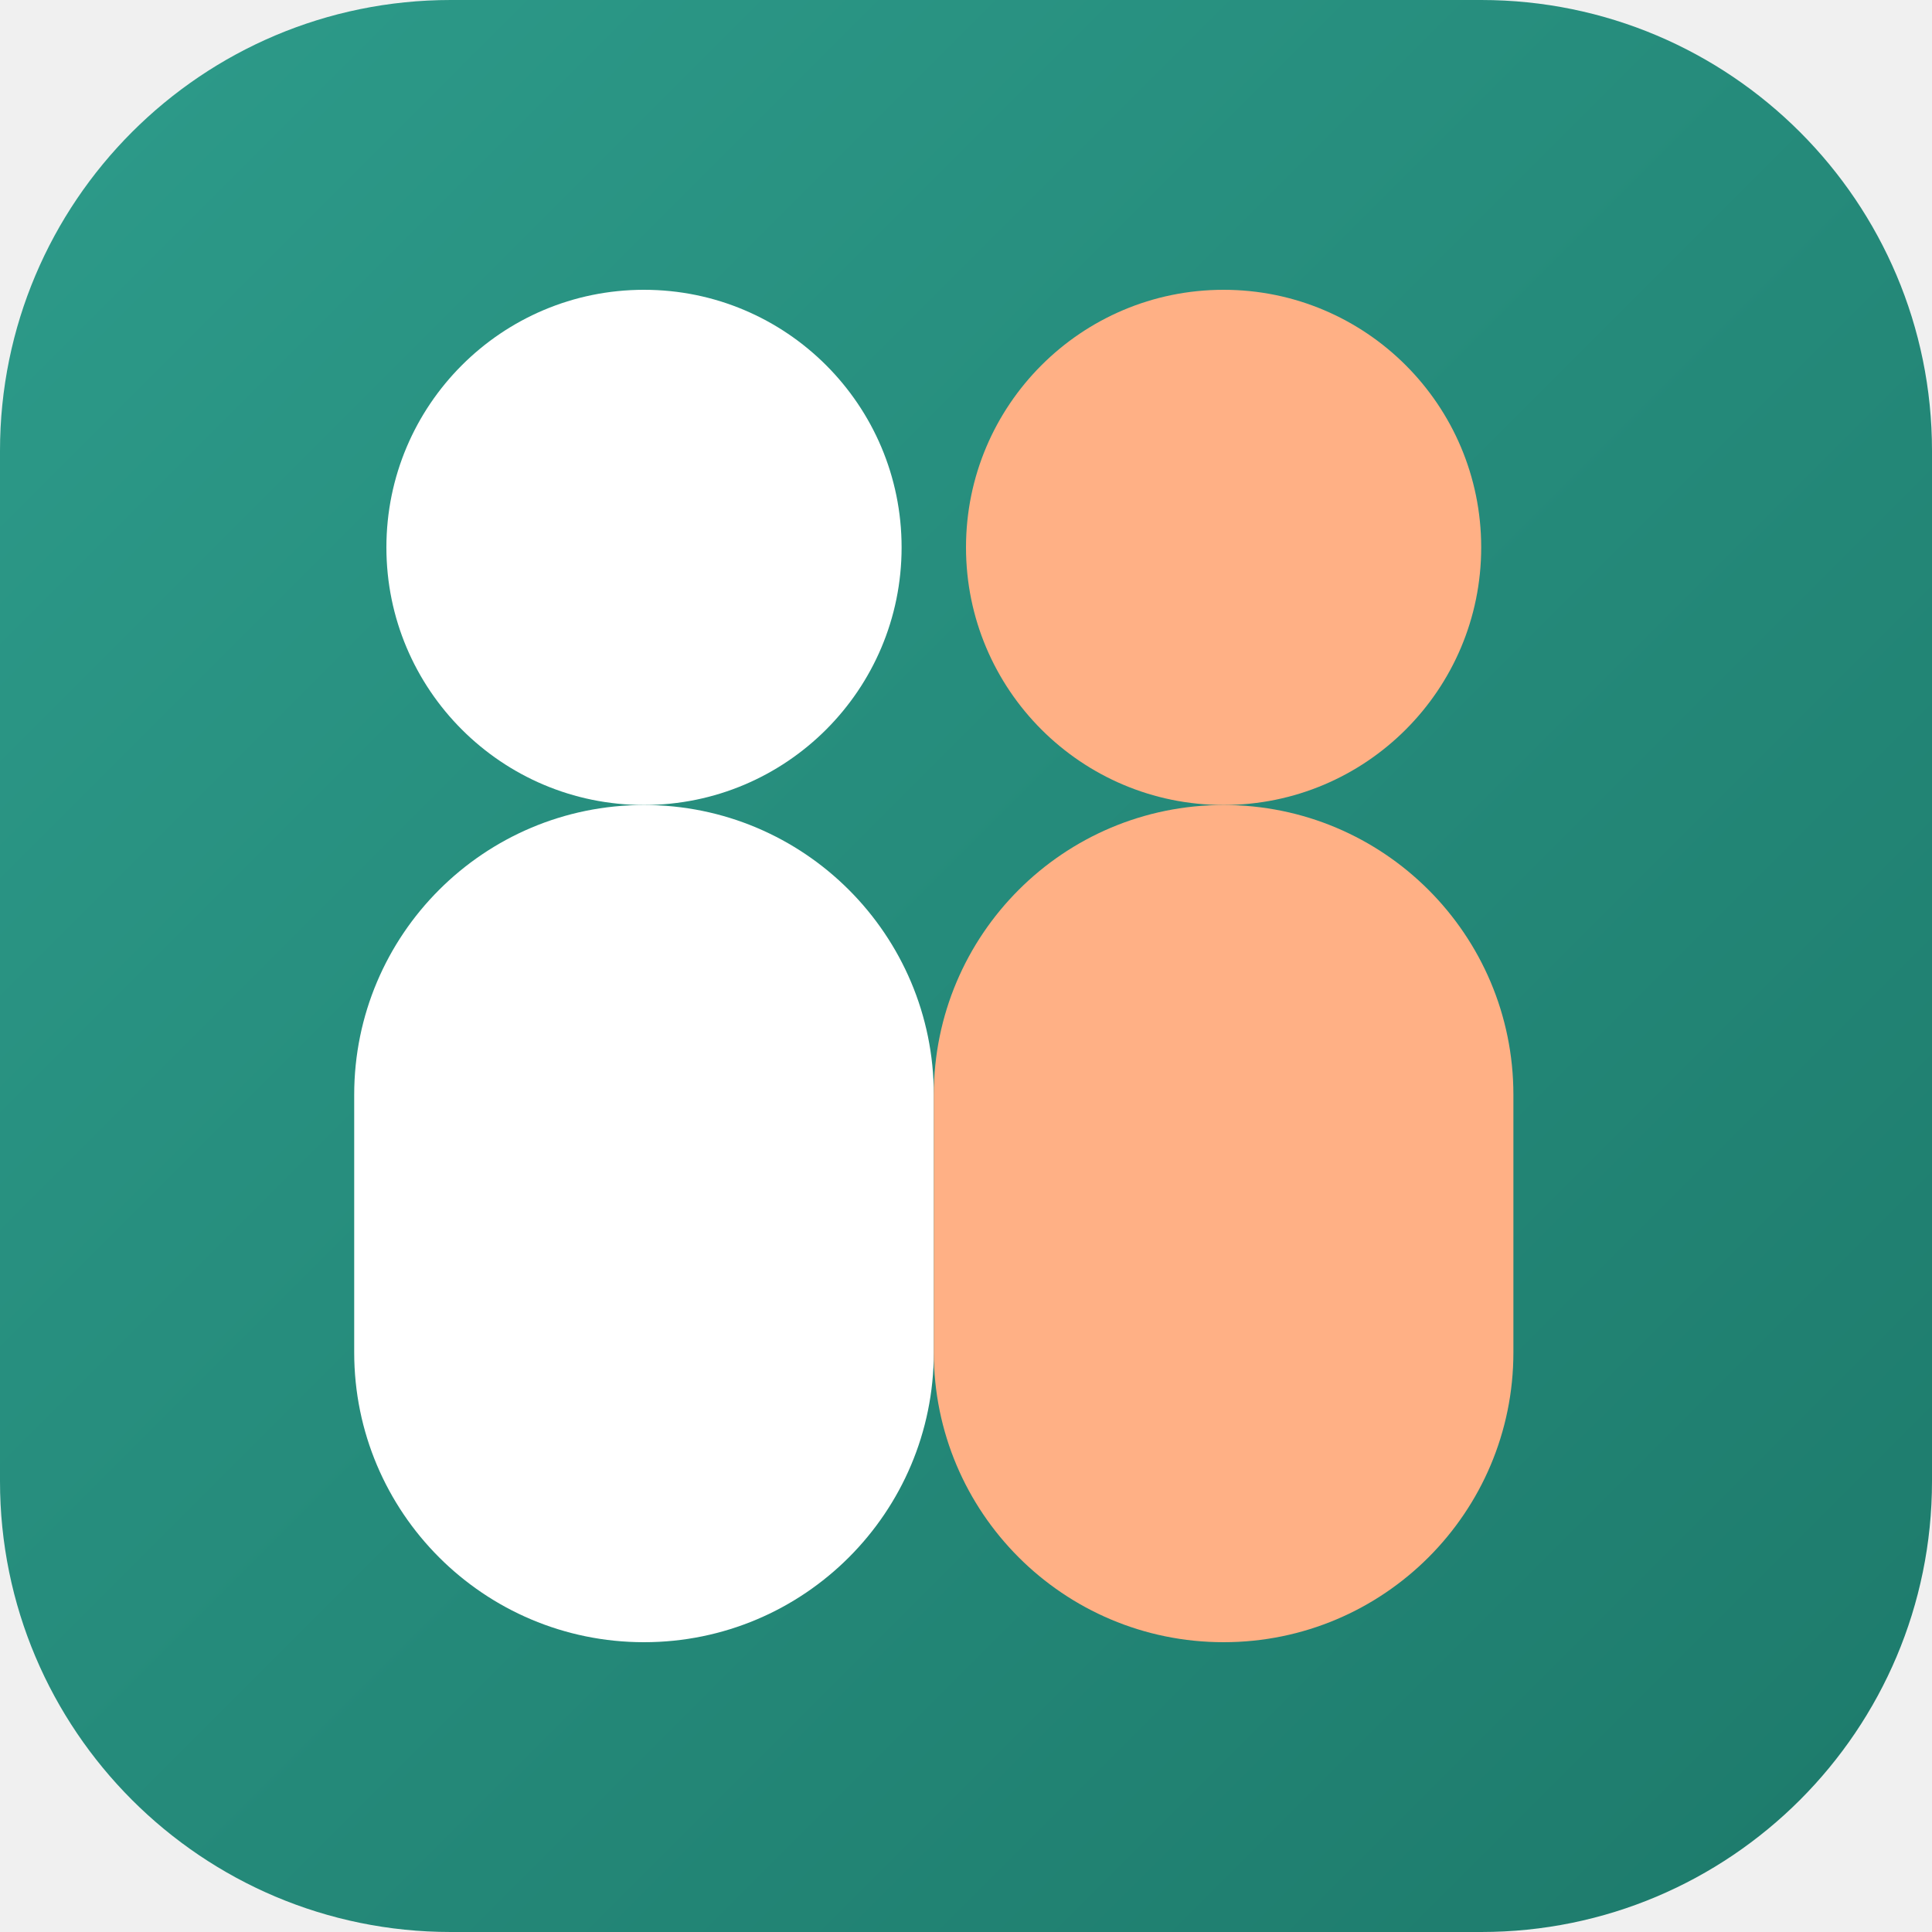
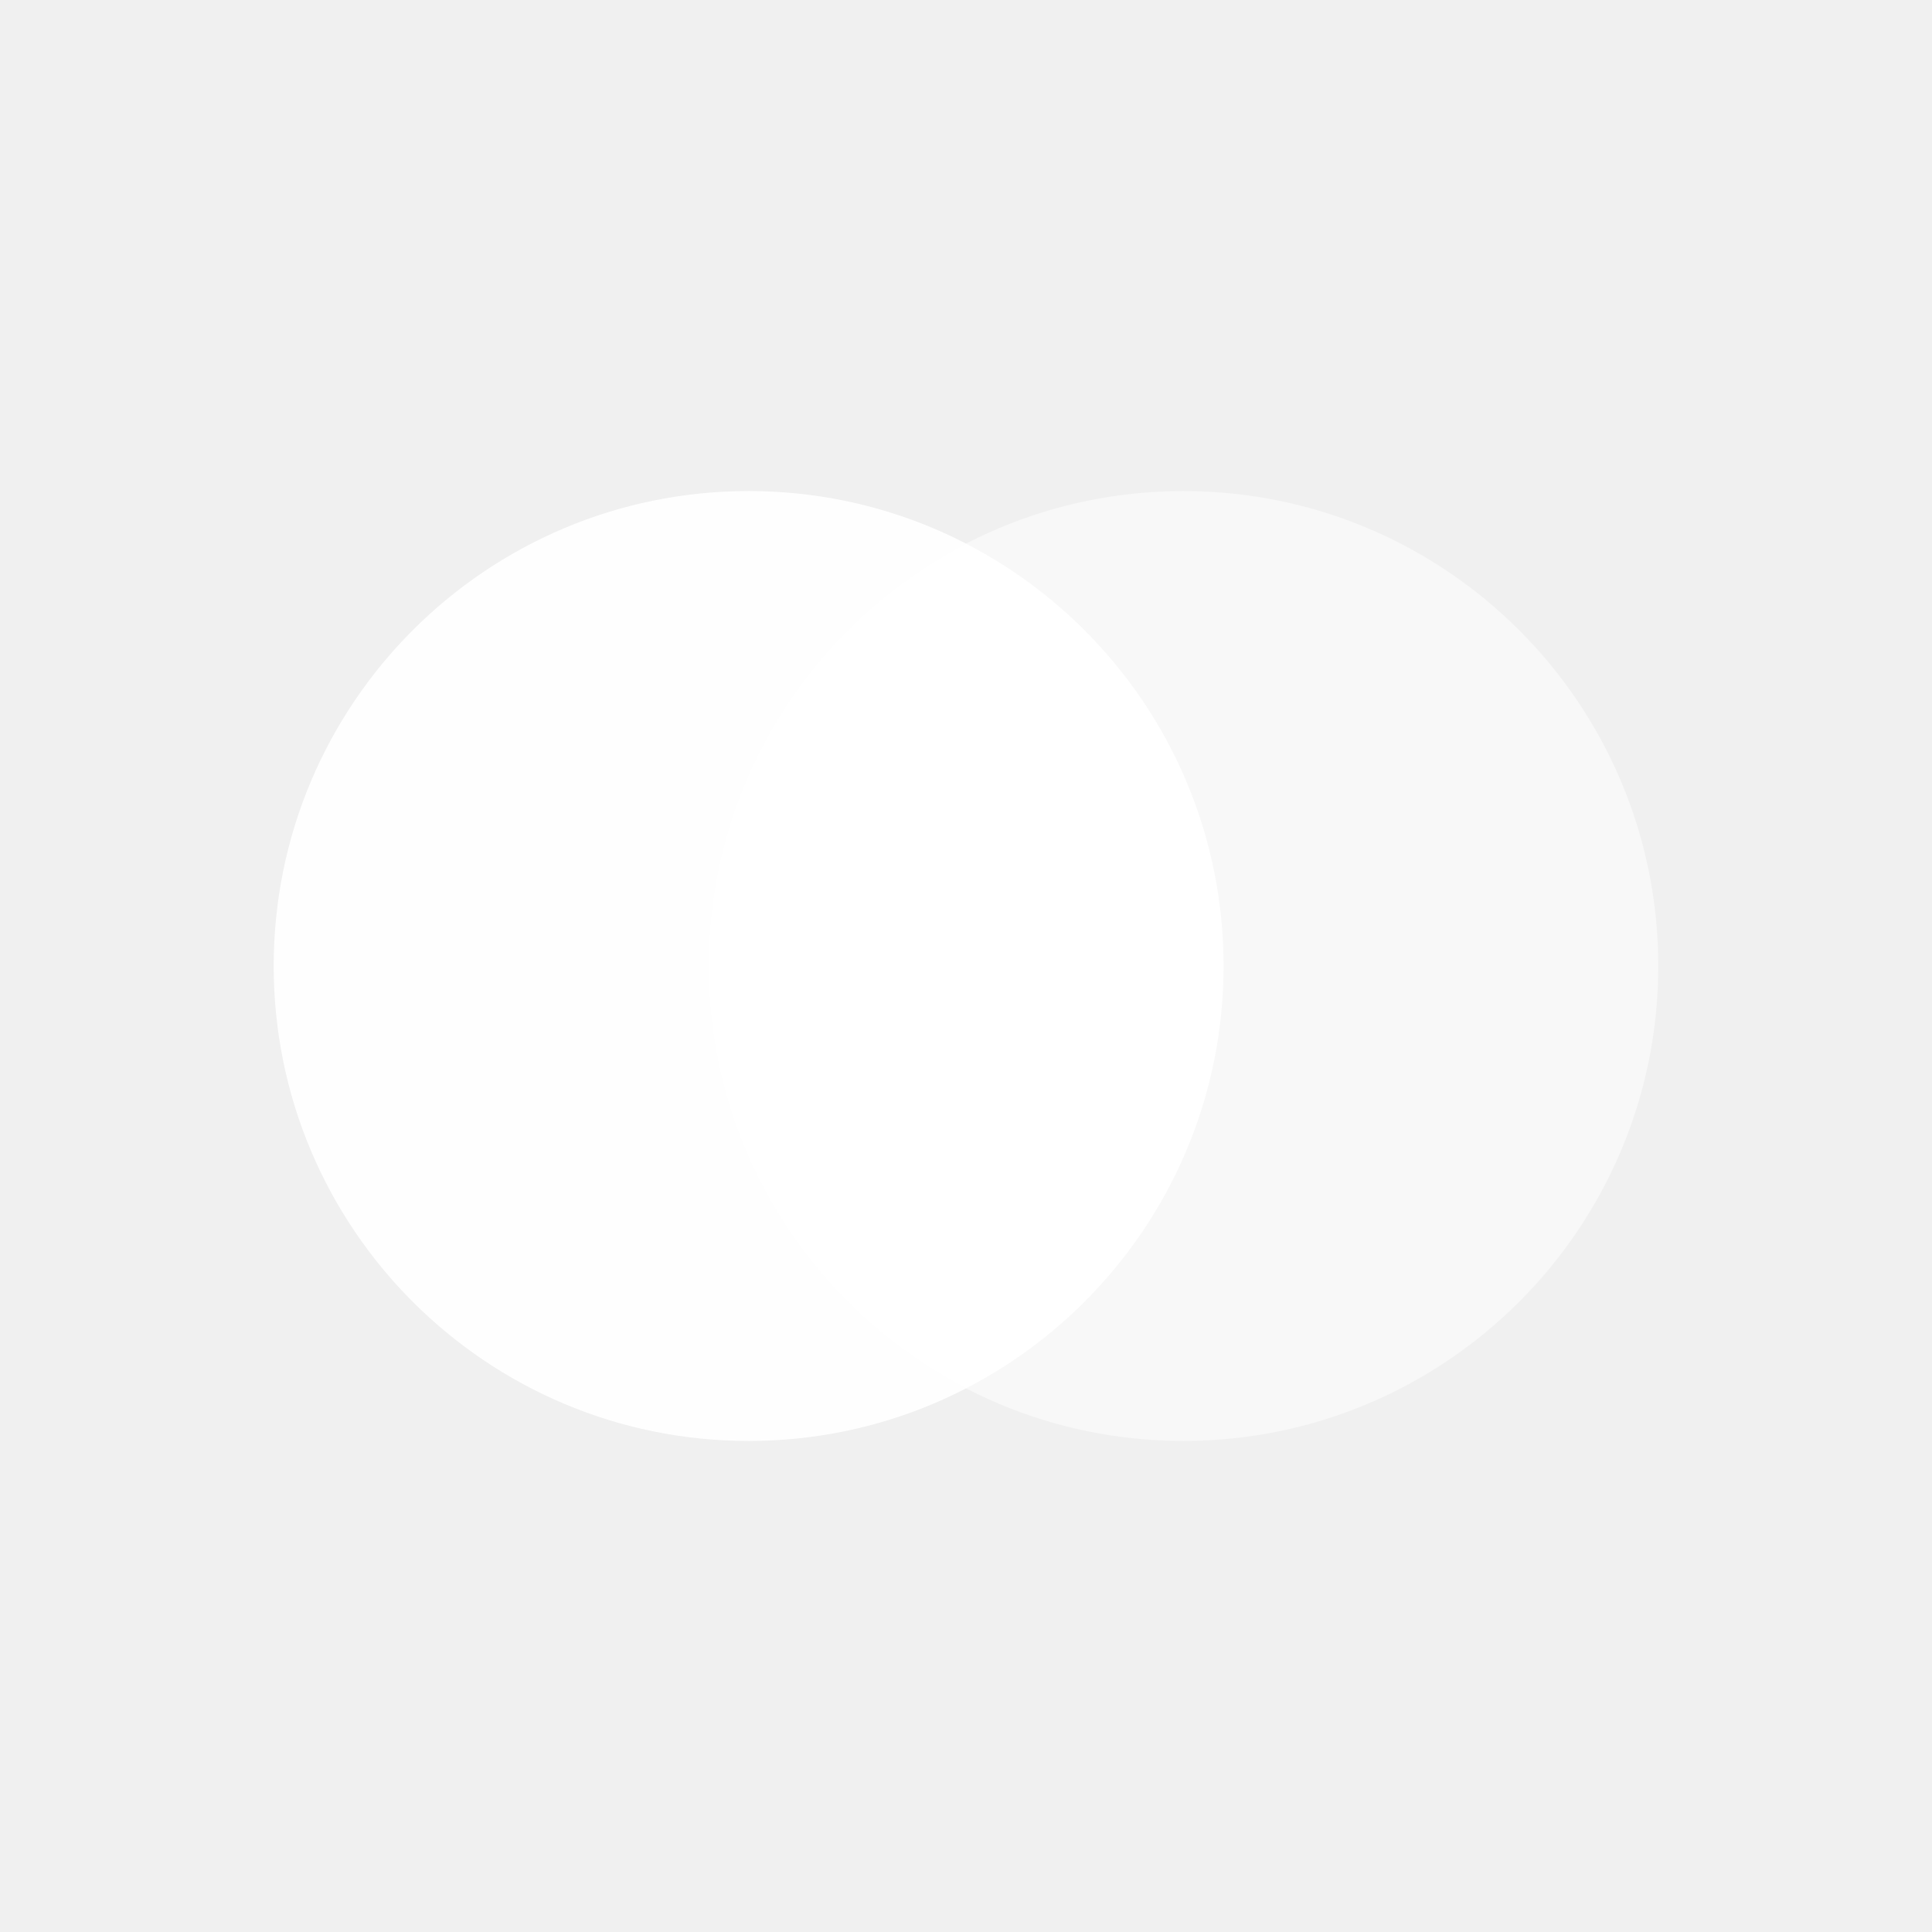
- <svg xmlns="http://www.w3.org/2000/svg" width="120" height="120" viewBox="0 0 120 120" fill="none">
-   <defs>
-     <linearGradient id="grad" x1="0" y1="0" x2="120" y2="120" gradientUnits="userSpaceOnUse">
-       <stop offset="0%" stop-color="#2D9B8A" />
-       <stop offset="100%" stop-color="#1D7A6B" />
-     </linearGradient>
-     <clipPath id="icon-clip">
-       <rect width="120" height="120" rx="28" />
-     </clipPath>
-   </defs>
-   <rect width="120" height="120" rx="28" fill="url(#grad)" />
-   <g clip-path="url(#icon-clip)">
-     <circle cx="40" cy="34" r="16" fill="#FFFFFF" />
-     <rect x="22" y="50" width="36" height="52" rx="18" fill="#FFFFFF" />
-     <circle cx="76" cy="34" r="16" fill="#FFB085" />
-     <rect x="58" y="50" width="36" height="52" rx="18" fill="#FFB085" />
-   </g>
+ <svg xmlns="http://www.w3.org/2000/svg" width="26" height="26" viewBox="0 0 24 24">
+   <circle cx="9.3" cy="12" r="5.9" fill="#fff" fill-opacity="0.95" />
+   <circle cx="14.7" cy="12" r="5.9" fill="#fff" fill-opacity="0.5" />
</svg>
